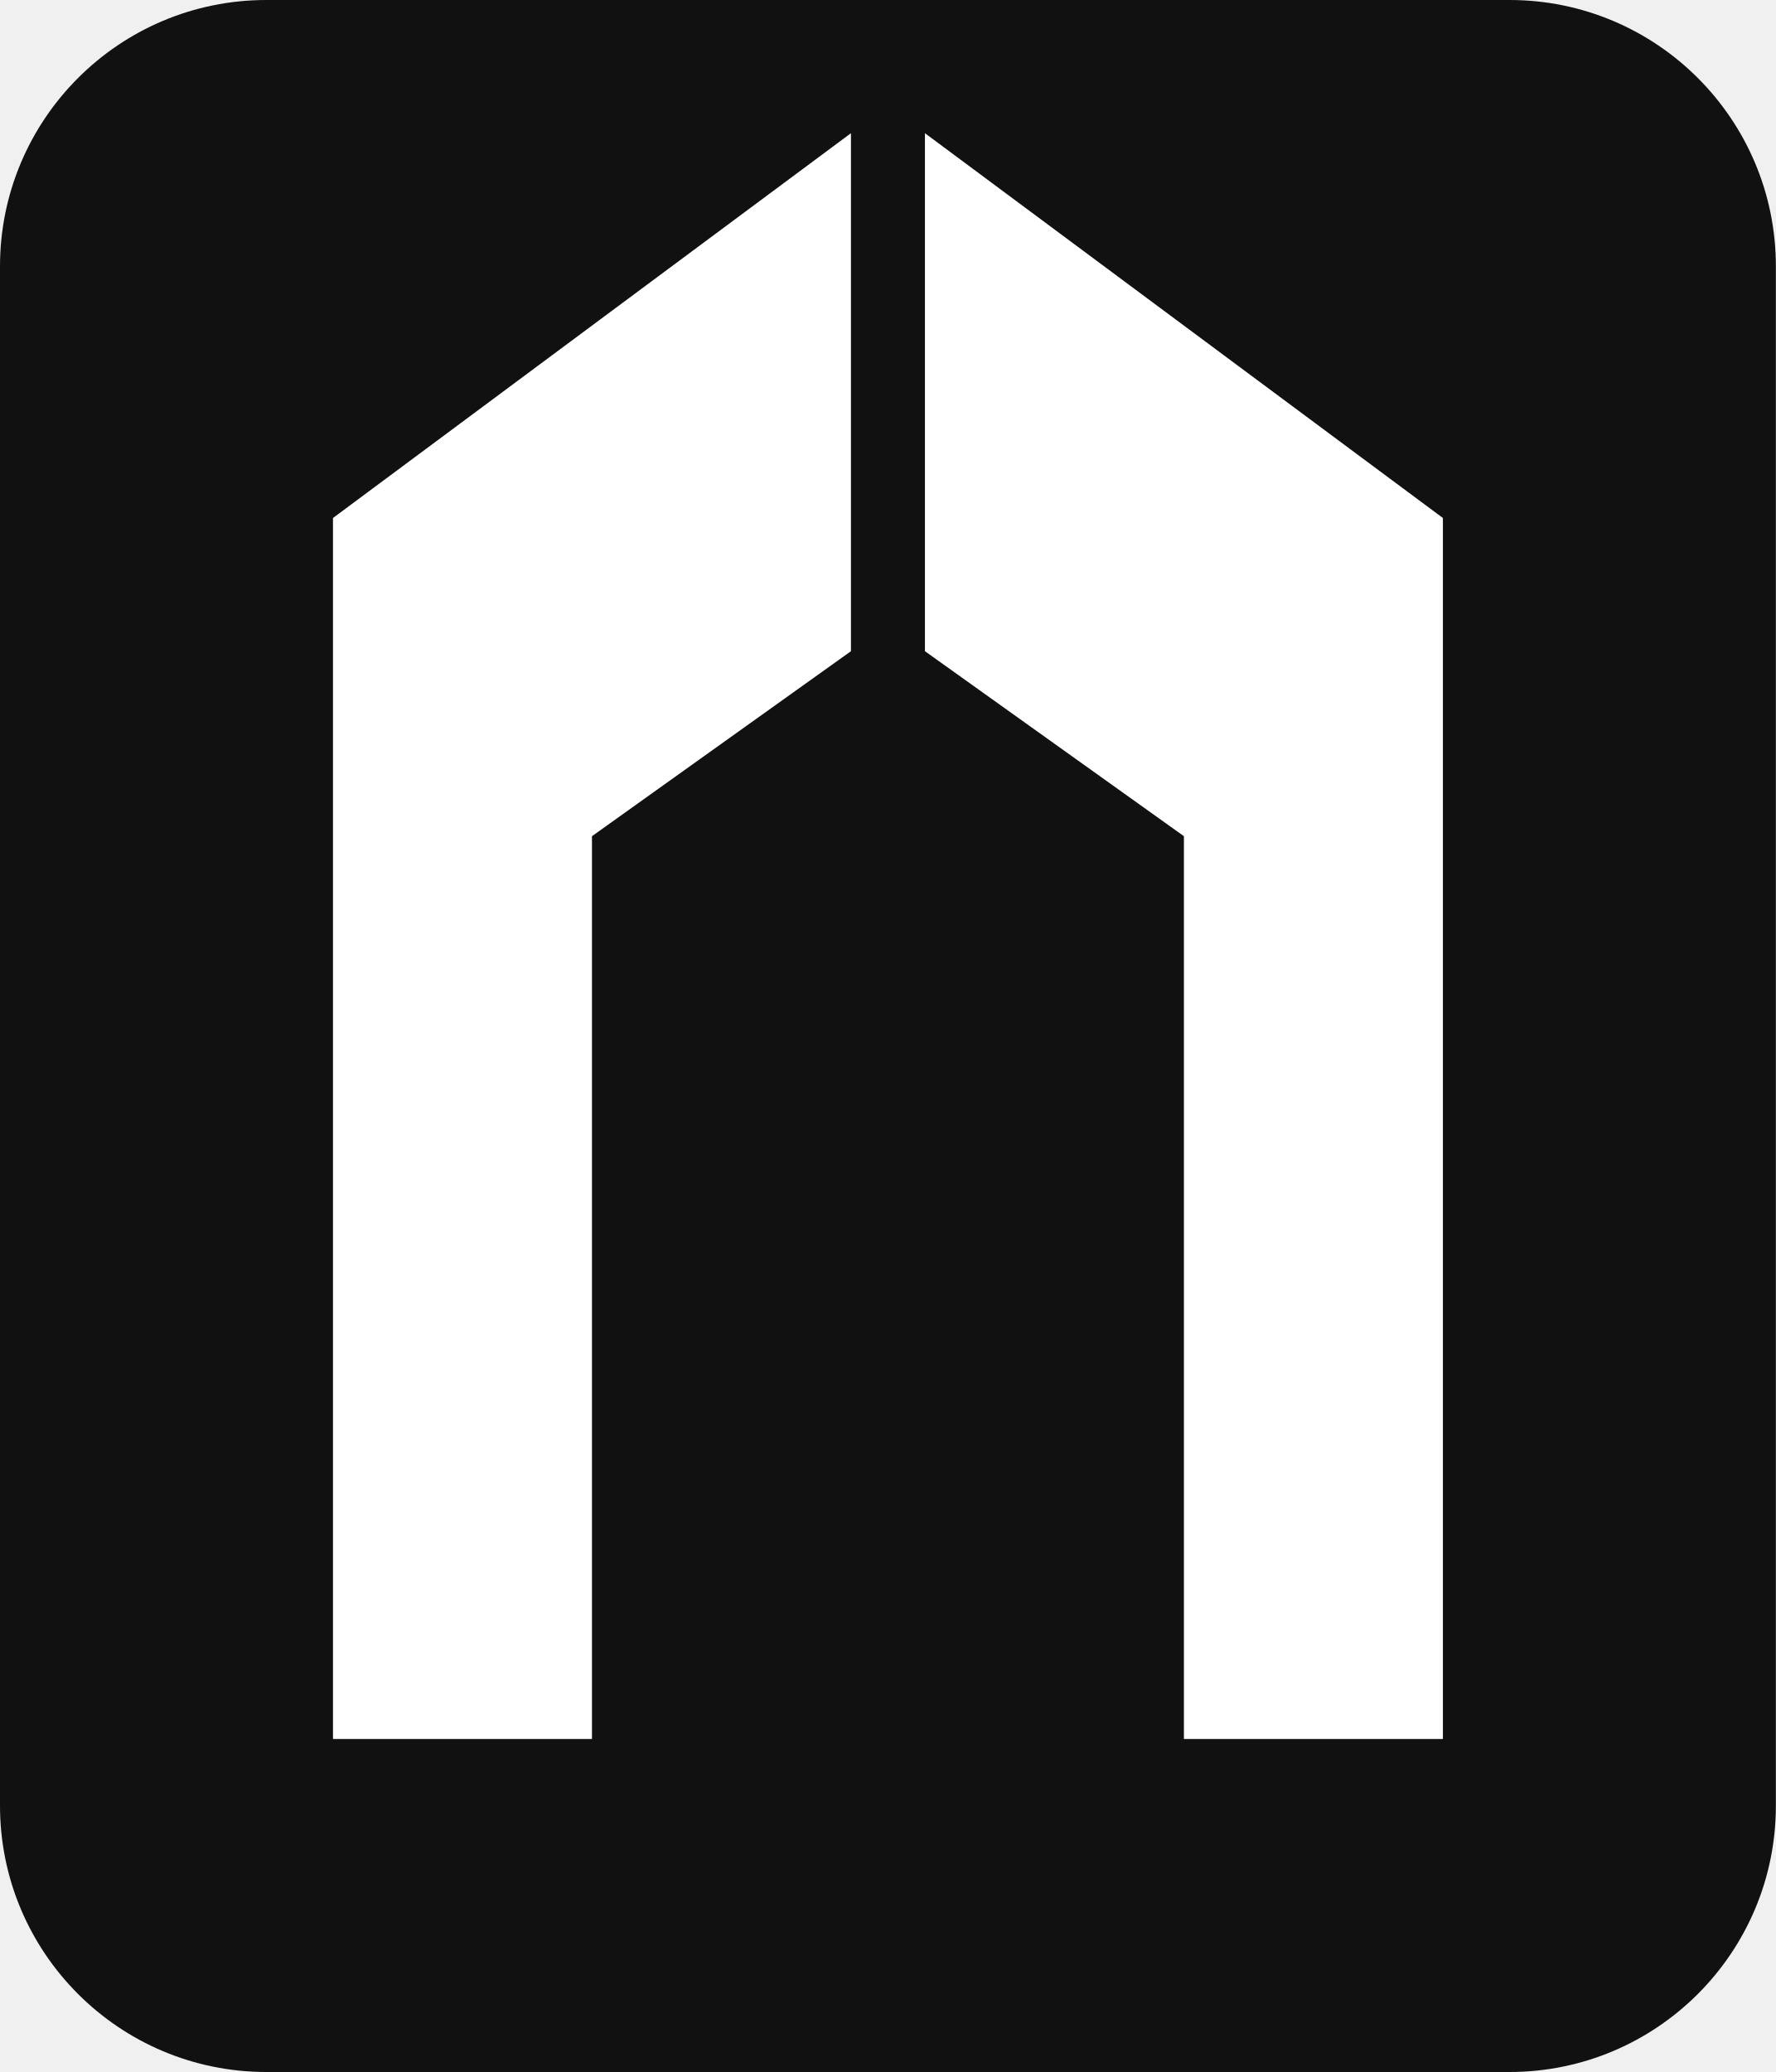
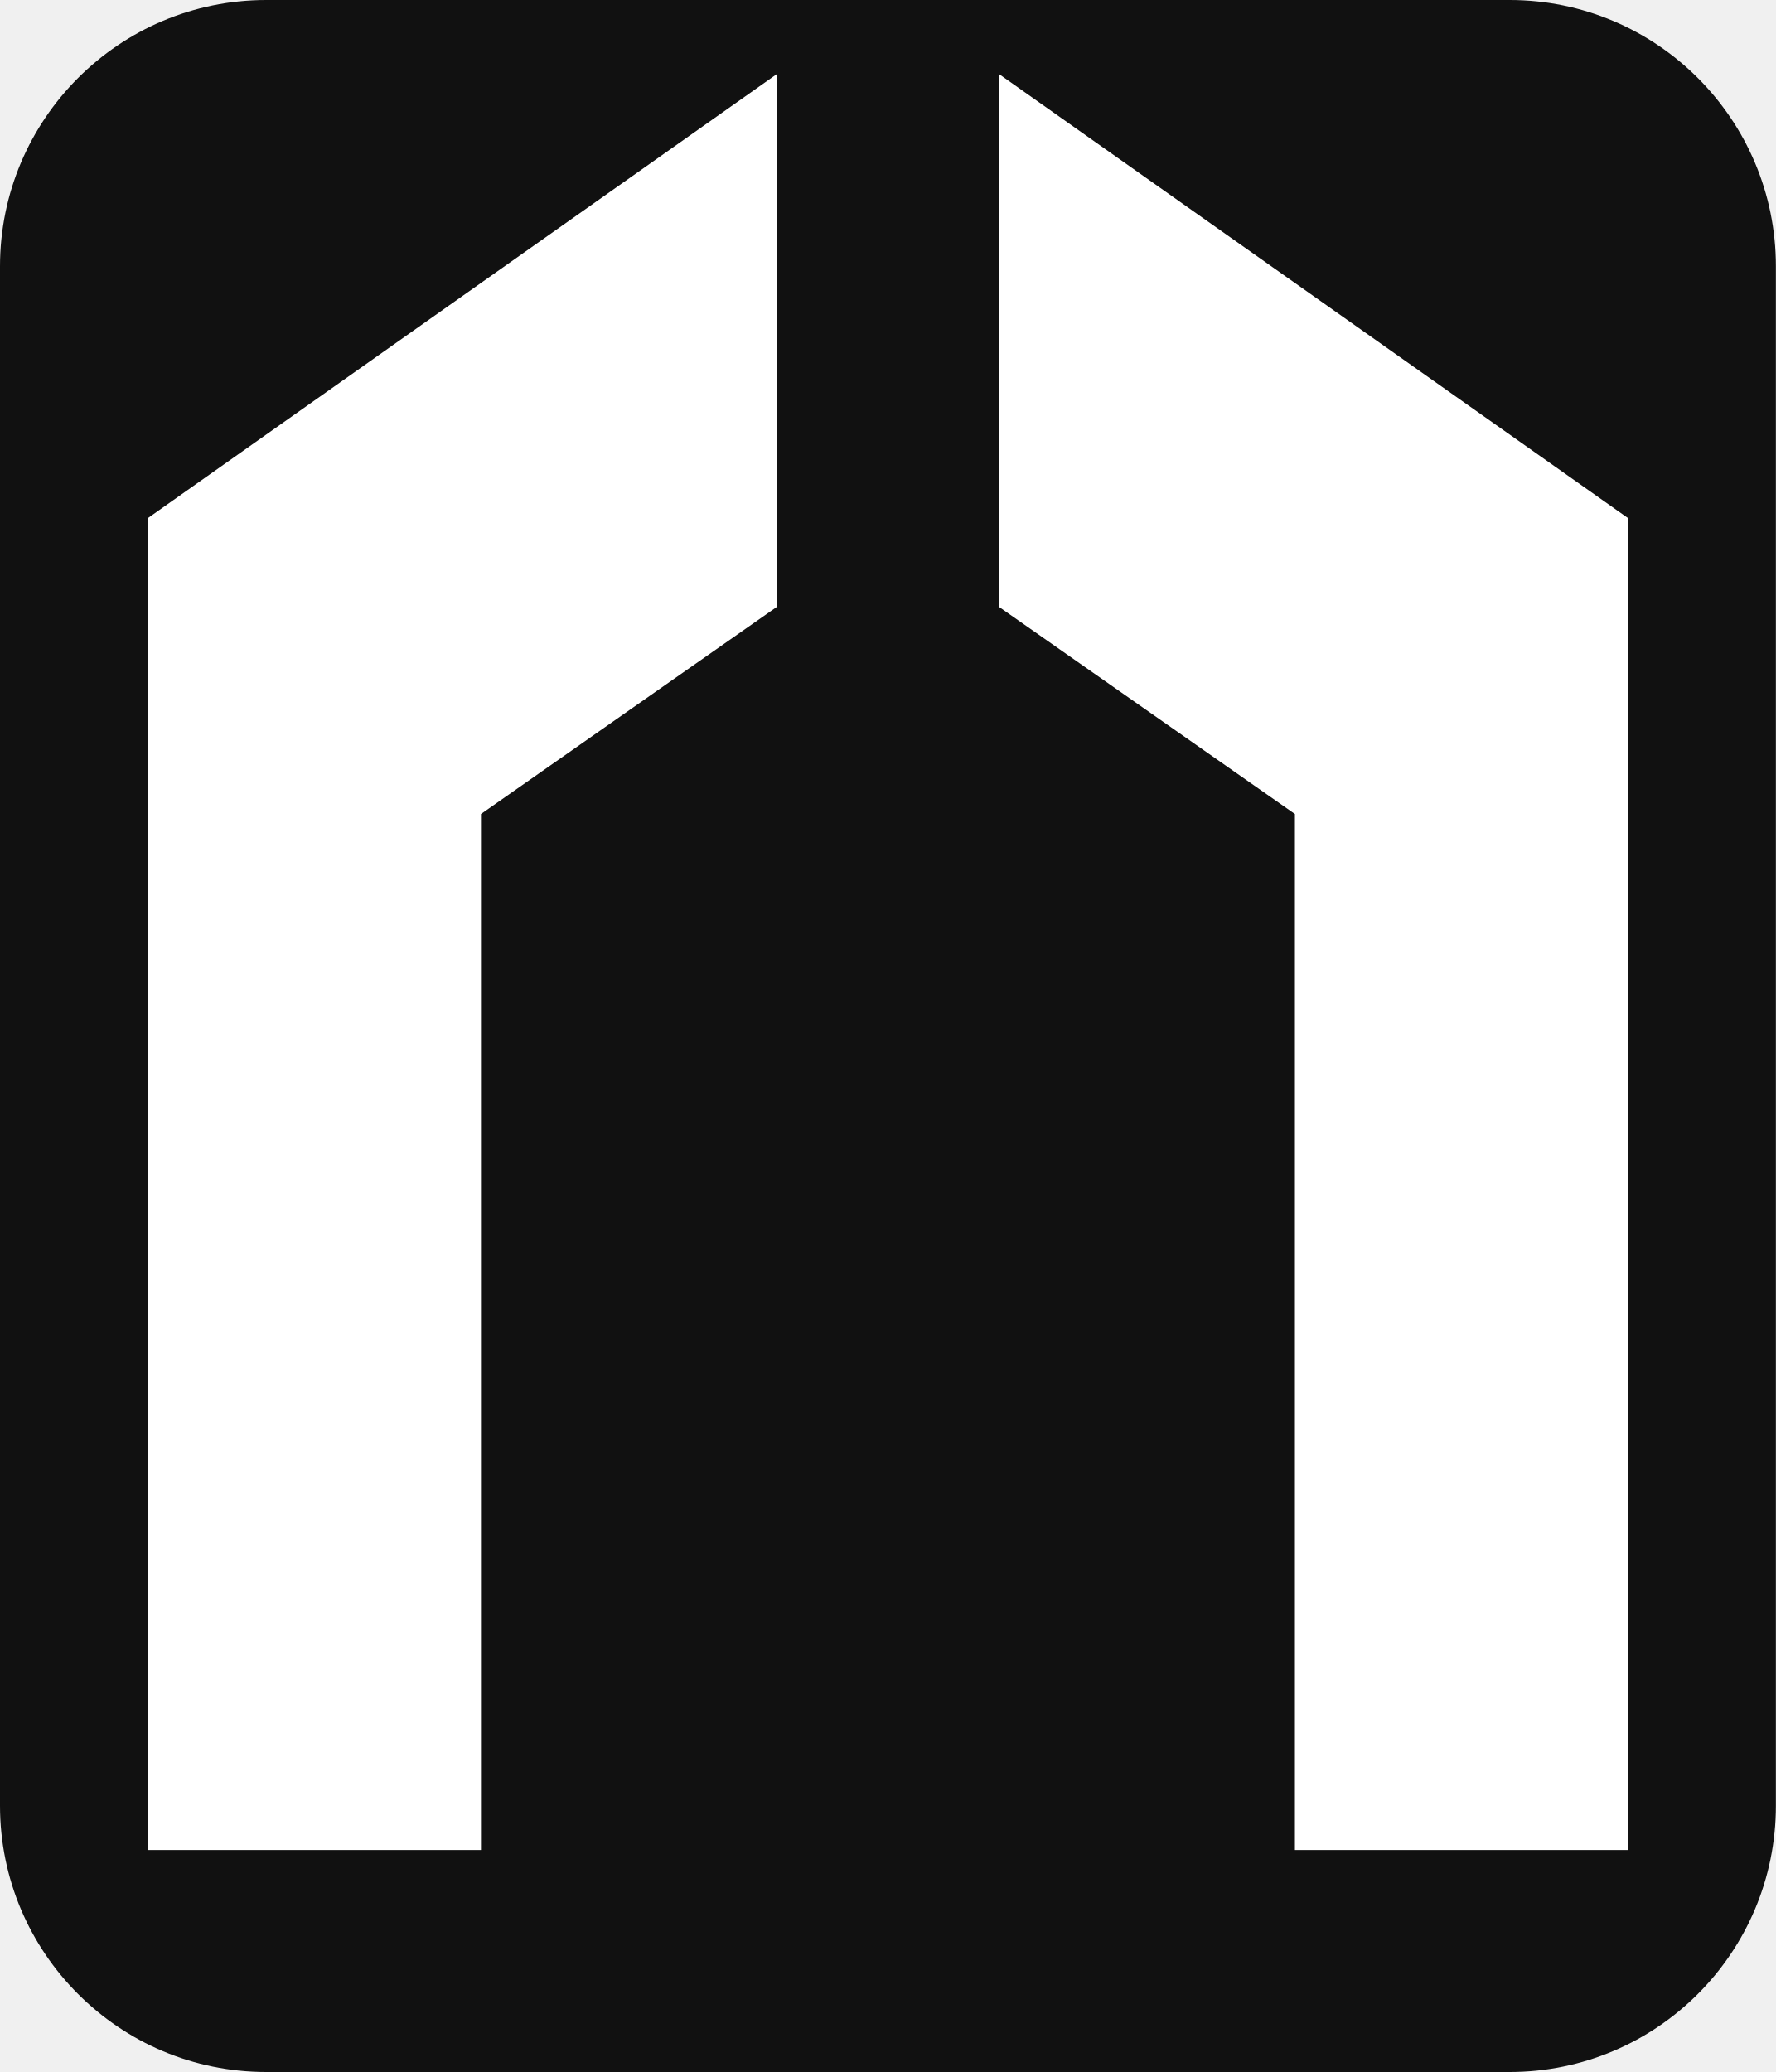
<svg xmlns="http://www.w3.org/2000/svg" viewBox="0 0 240 280">
  <rect width="240" height="280" rx="36" fill="#111111" />
  <g fill="#FFFFFF">
-     <path d="M45 235V70L115 18v70l-35 25v122H45Z" />
-     <path d="M195 235V70L125 18v70l35 25v122h35Z" />
+     <path d="M20 250V70L105 10v72L65 110v140H20Z" />
+     <path d="M220 250V70L135 10v72l40 28v140h45Z" />
  </g>
</svg>
